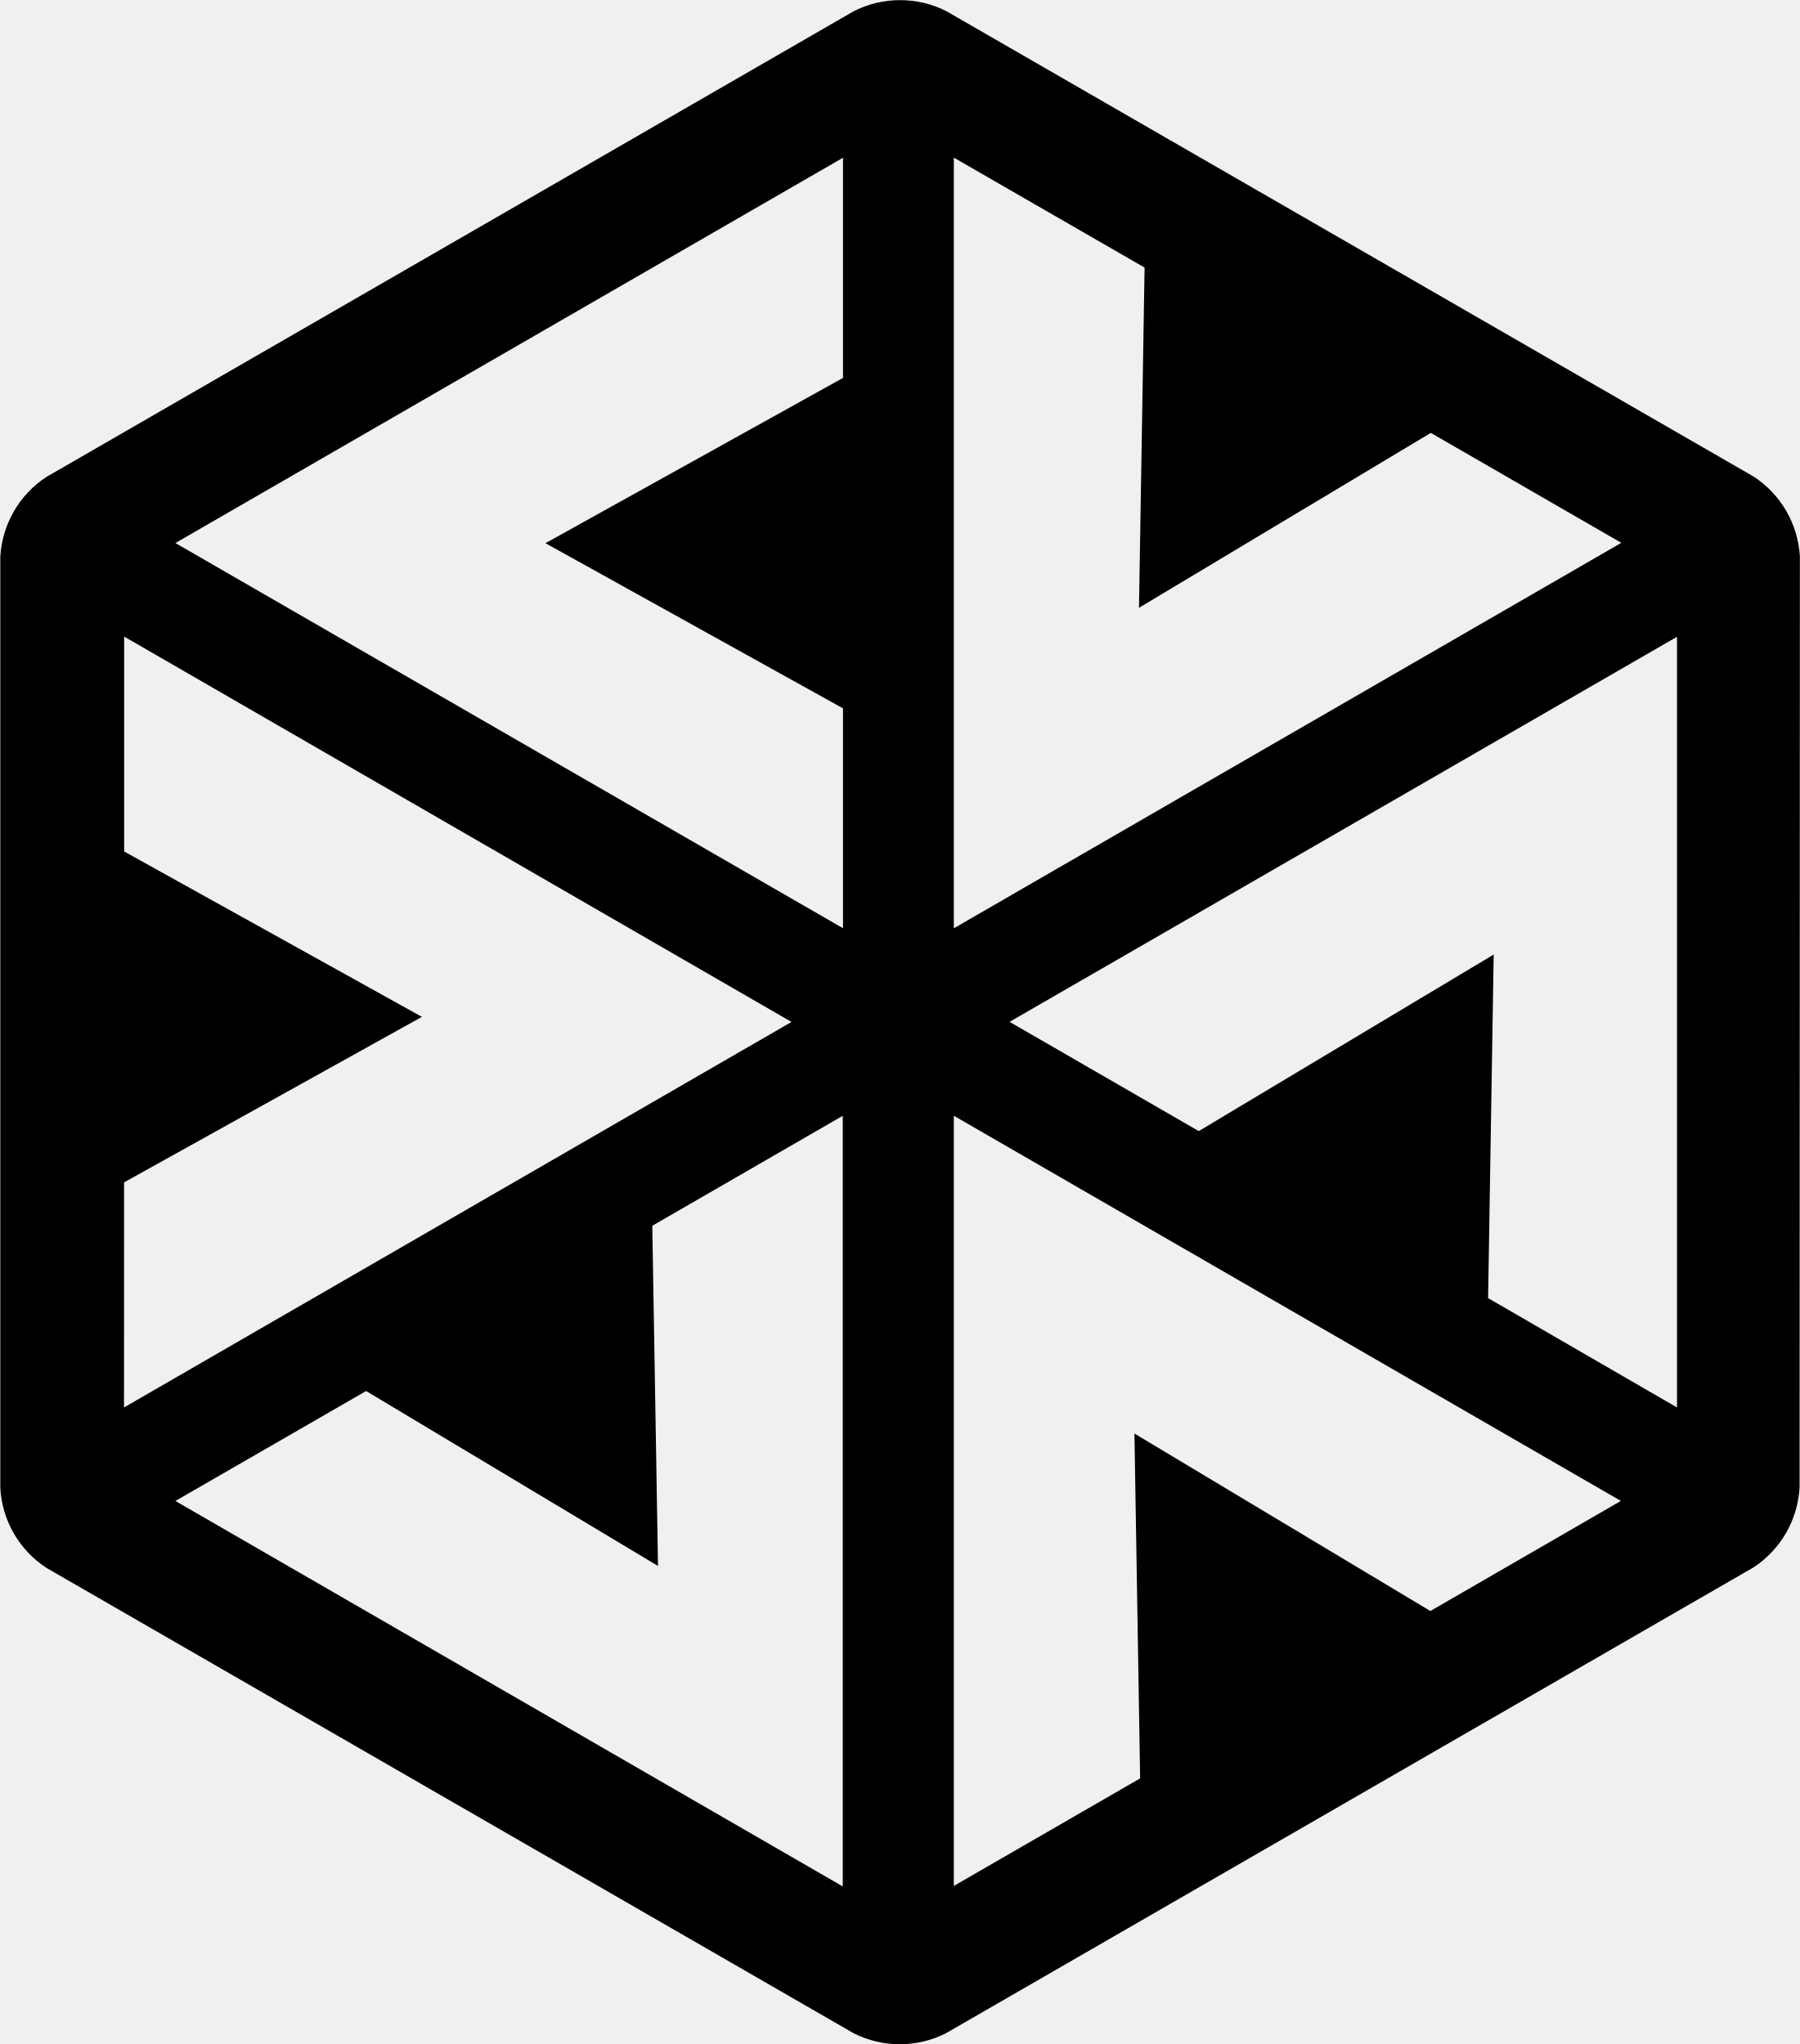
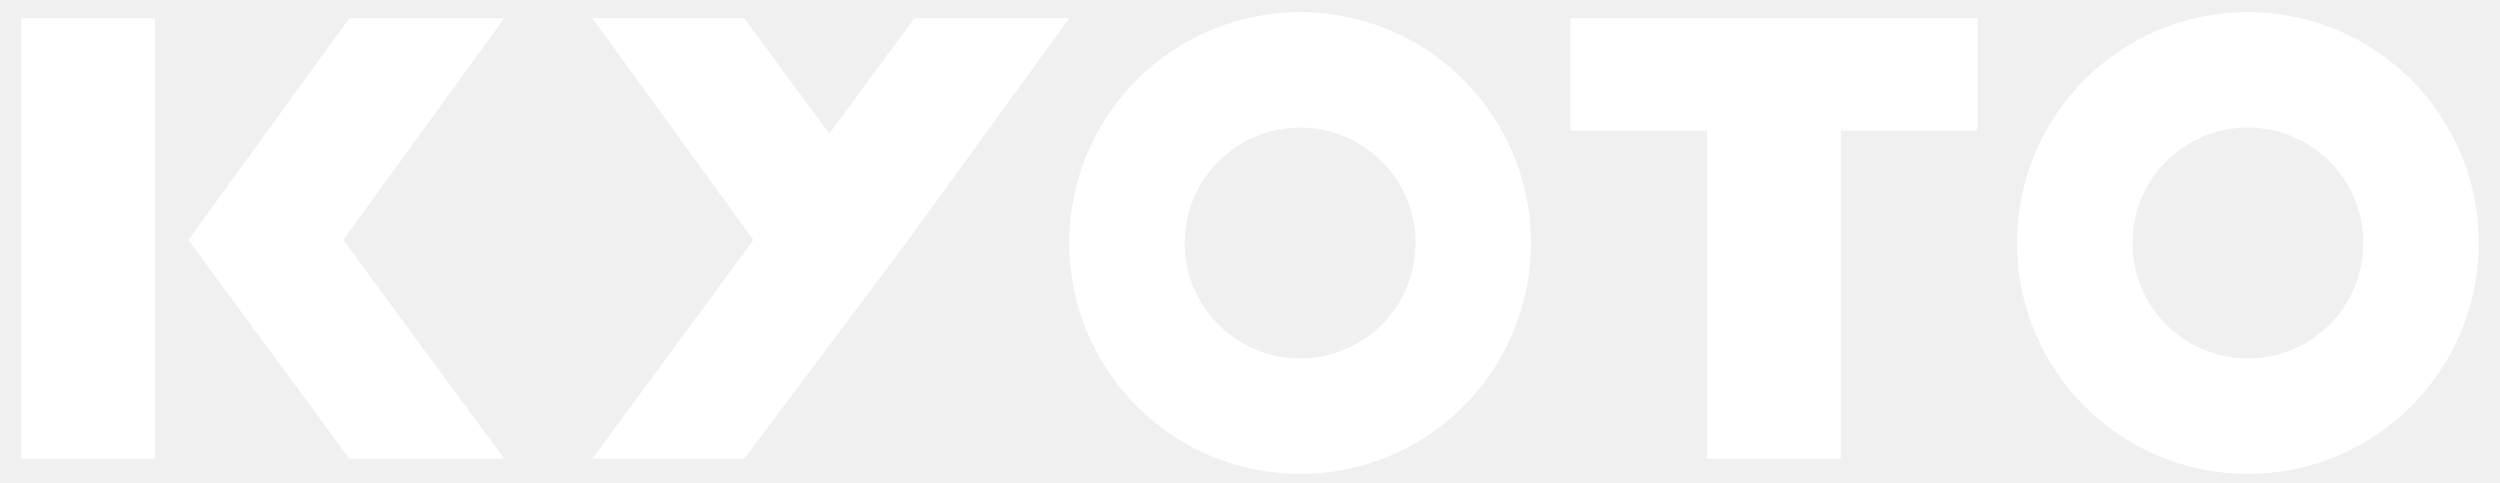
- <svg xmlns="http://www.w3.org/2000/svg" width="36" height="40.9" viewBox="0 0 36 40.9">
-   <path d="M266.768,180.6l-16.148-9.312a2.051,2.051,0,0,0-1.846,0l-16.154,9.321a2.047,2.047,0,0,0-.923,1.6l0,18.63a2.042,2.042,0,0,0,.923,1.6l16.148,9.312a2.046,2.046,0,0,0,1.846,0l16.154-9.321a2.047,2.047,0,0,0,.923-1.6l.006-18.631A2.047,2.047,0,0,0,266.768,180.6Zm-32.595,14.125,5.958-3.312-5.956-3.309v-4.3l13.35,7.711-13.353,7.714ZM235.2,201.1l3.815-2.2,5.839,3.5-.114-6.807,3.81-2.2,0,15.42Zm0-19.168,13.355-7.71v4.406l-5.952,3.307,5.952,3.305v4.4Zm15.572-7.712,3.816,2.2-.112,6.808,5.838-3.5,3.811,2.2-13.353,7.713Zm9.533,29.082-5.92-3.551.114,6.9-3.727,2.152V193.392l13.344,7.707Zm1.155-6.261.112-6.875-5.9,3.533-3.785-2.186,13.352-7.705,0,15.421Z" transform="translate(-231.691 -171.066)" fill-rule="evenodd" />
+ <svg xmlns="http://www.w3.org/2000/svg" version="1.1" id="Layer_1" x="0px" y="0px" viewBox="0 0 82.3 15.9" style="enable-background:new 0 0 82.3 15.9;" xml:space="preserve">
+   <style type="text/css">
+ 	.st0{fill:#FFFFFF;}
+ </style>
+   <polygon class="st0" points="16.6,15.1 11.3,7.9 16.6,0.6 11.5,0.6 6.2,7.9 11.5,15.1 " />
+   <rect x="0.7" y="0.6" class="st0" width="4.4" height="14.5" />
+   <polygon class="st0" points="30.1,0.6 27.3,4.4 24.5,0.6 19.5,0.6 24.8,7.9 19.5,15.1 24.5,15.1 29.9,7.9 29.9,7.9 35.2,0.6 " />
+   <path class="st0" d="M42.8,4.2c2.1,0,3.8,1.7,3.8,3.8c0,2.1-1.7,3.8-3.8,3.8S39,10.1,39,8C39,5.9,40.7,4.2,42.8,4.2 M42.8,0.4  c-4.2,0-7.6,3.4-7.6,7.6s3.4,7.6,7.6,7.6s7.6-3.4,7.6-7.6S47,0.4,42.8,0.4L42.8,0.4z" />
+   <polygon class="st0" points="65.1,0.6 60.6,0.6 56.2,0.6 51.7,0.6 51.7,4.3 56.2,4.3 56.2,15.1 60.6,15.1 60.6,4.3 65.1,4.3 " />
+   <path class="st0" d="M74,4.2c2.1,0,3.8,1.7,3.8,3.8c0,2.1-1.7,3.8-3.8,3.8c-2.1,0-3.8-1.7-3.8-3.8C70.2,5.9,71.9,4.2,74,4.2 M74,0.4  c-4.2,0-7.6,3.4-7.6,7.6s3.4,7.6,7.6,7.6s7.6-3.4,7.6-7.6S78.2,0.4,74,0.4L74,0.4z" />
</svg>
